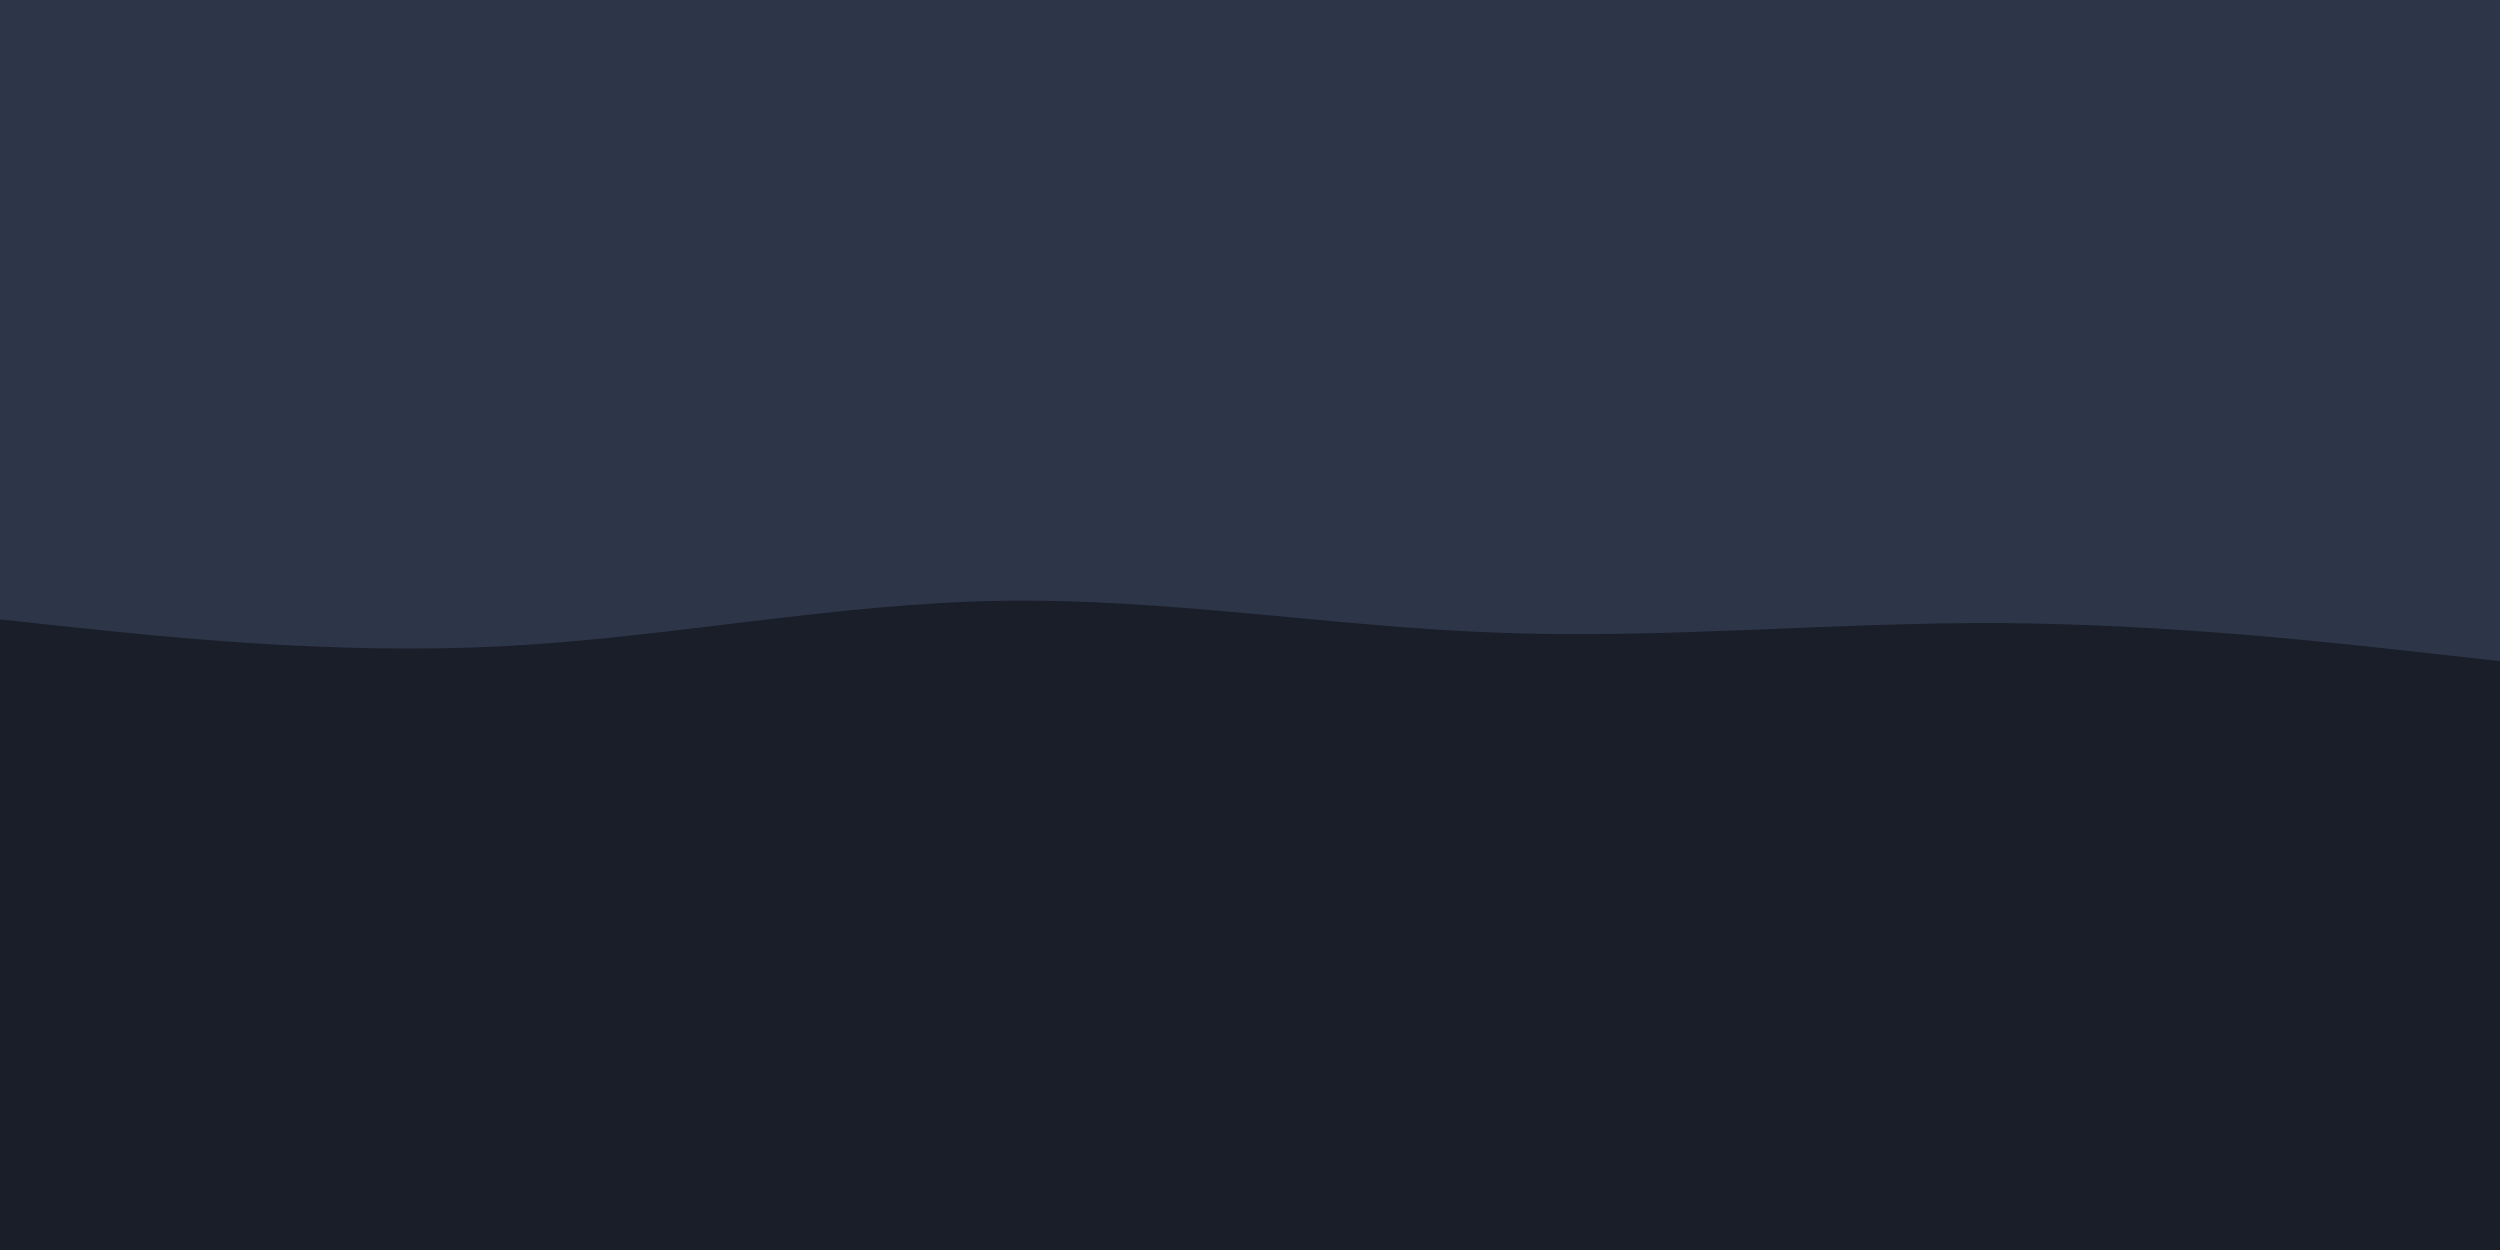
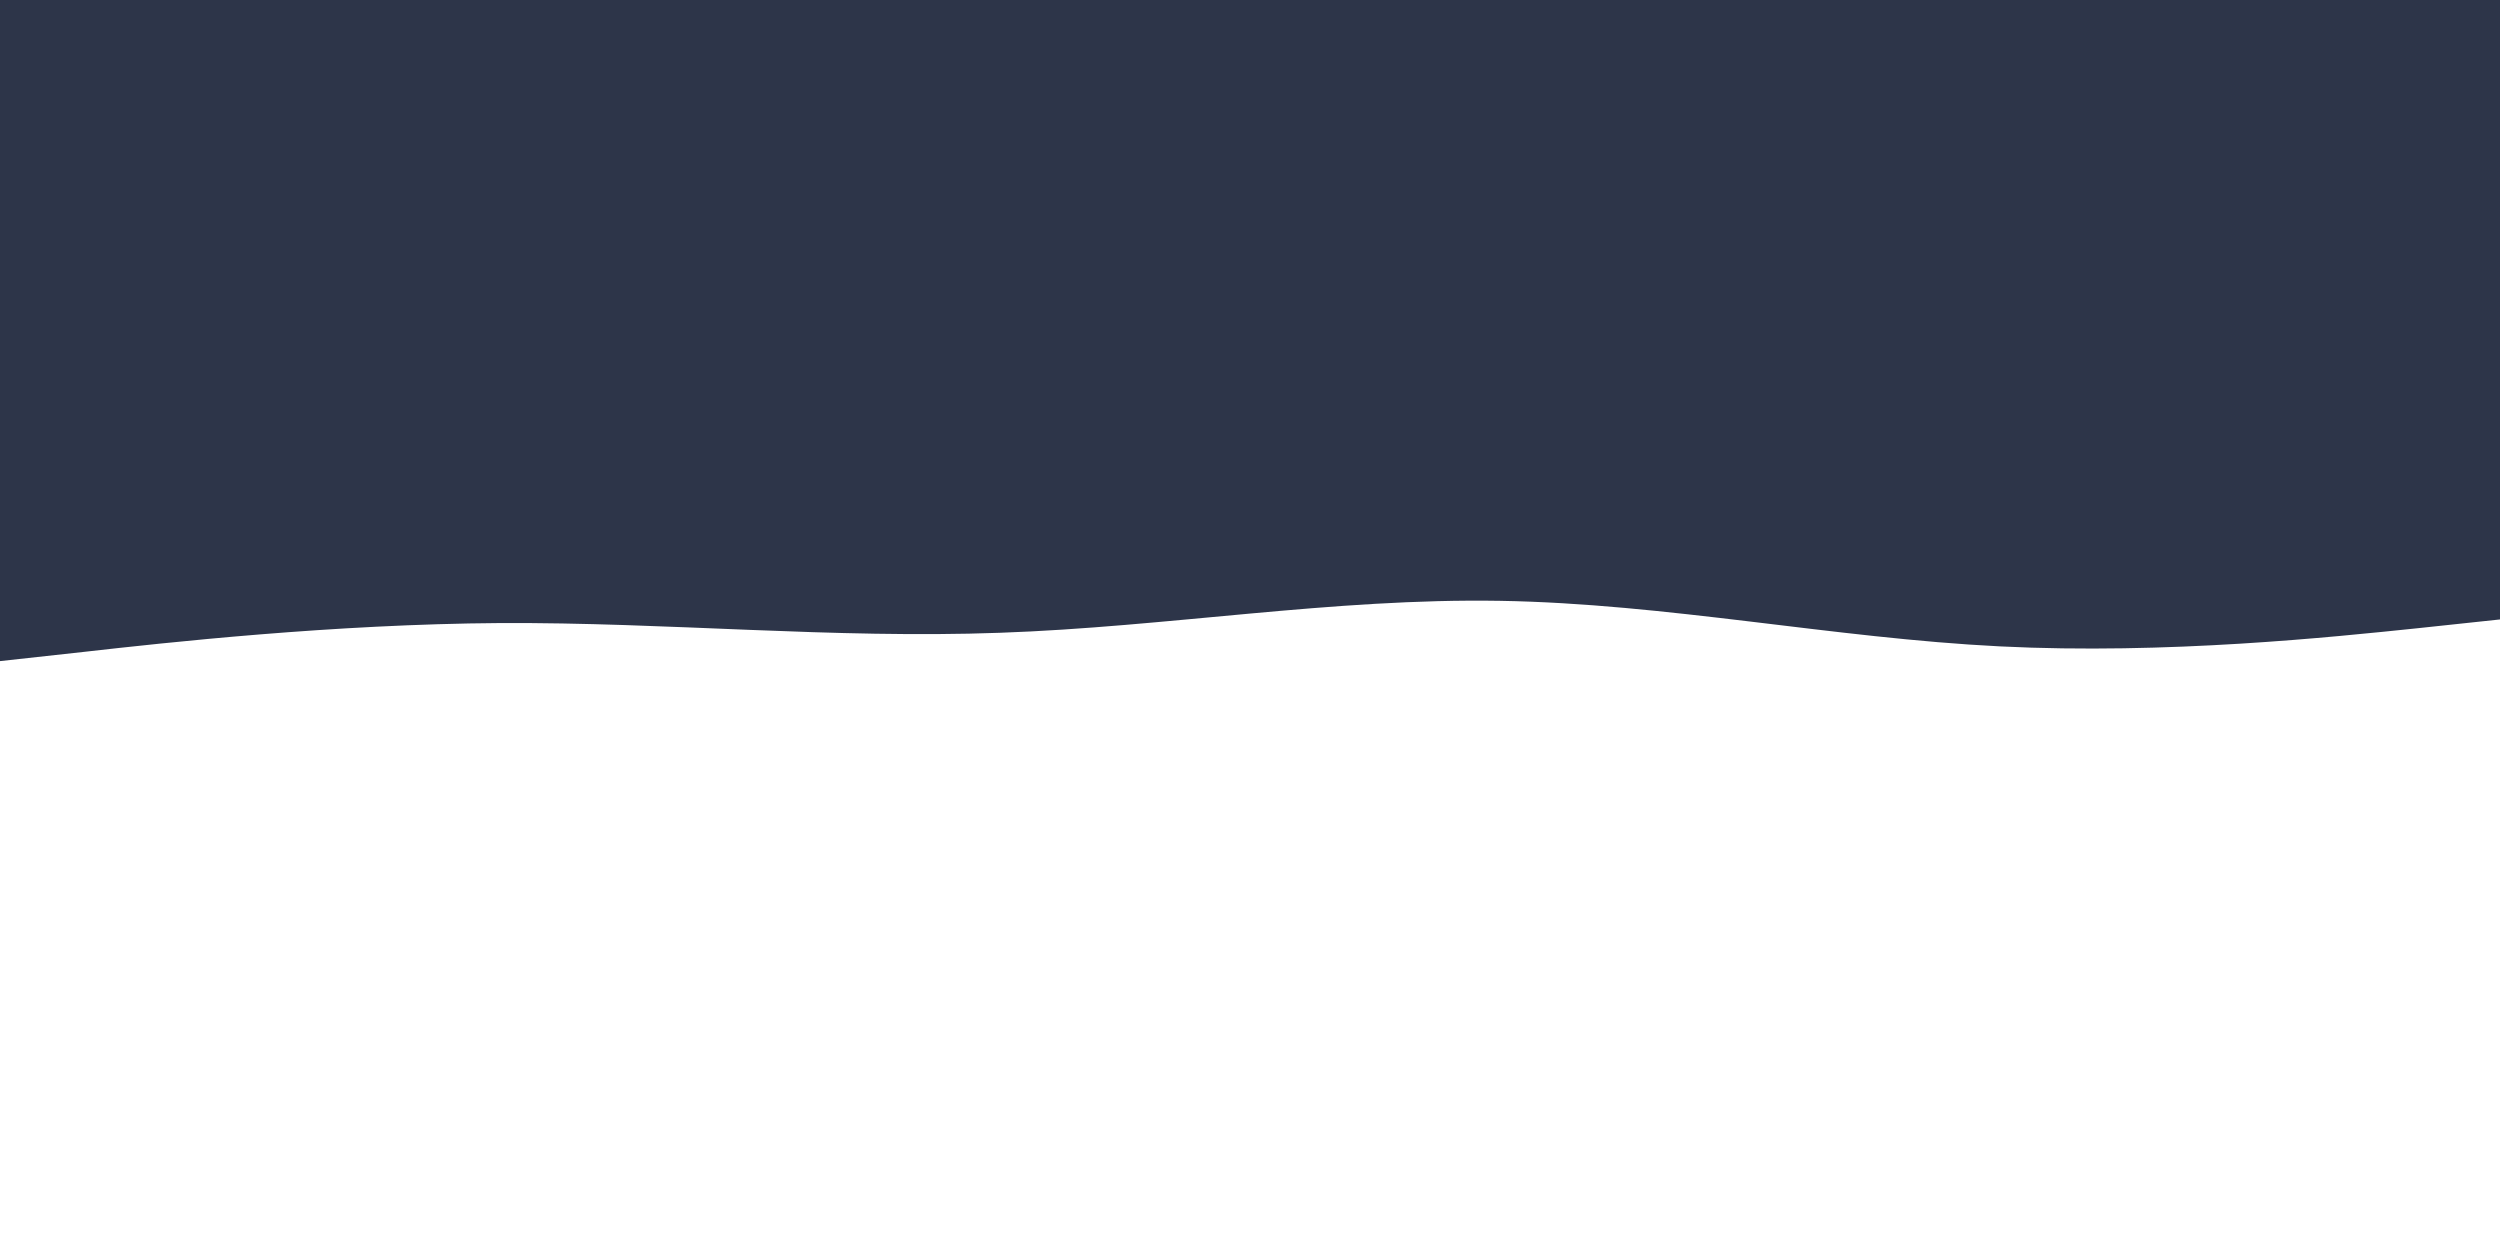
- <svg xmlns="http://www.w3.org/2000/svg" id="visual" viewBox="0 0 900 450" width="900" height="450" version="1.1">
-   <rect x="0" y="0" width="900" height="450" fill="#2d3549" />
-   <path d="M0 223L30 226.2C60 229.3 120 235.7 180 232.7C240 229.7 300 217.3 360 216.3C420 215.3 480 225.7 540 227.8C600 230 660 224 720 224.3C780 224.7 840 231.3 870 234.7L900 238L900 451L870 451C840 451 780 451 720 451C660 451 600 451 540 451C480 451 420 451 360 451C300 451 240 451 180 451C120 451 60 451 30 451L0 451Z" fill="#191e28" stroke-linecap="round" stroke-linejoin="miter" />
+ <svg xmlns="http://www.w3.org/2000/svg" id="visual" viewBox="0 0 900 451" width="900" height="451" version="1.1">
+   <path d="M0 238L30 234.7C60 231.3 120 224.7 180 224.3C240 224 300 230 360 227.8C420 225.7 480 215.3 540 216.3C600 217.3 660 229.7 720 232.7C780 235.7 840 229.3 870 226.2L900 223L900 0L870 0C840 0 780 0 720 0C660 0 600 0 540 0C480 0 420 0 360 0C300 0 240 0 180 0C120 0 60 0 30 0L0 0Z" fill="#2d3549" stroke-linecap="round" stroke-linejoin="miter" />
</svg>
